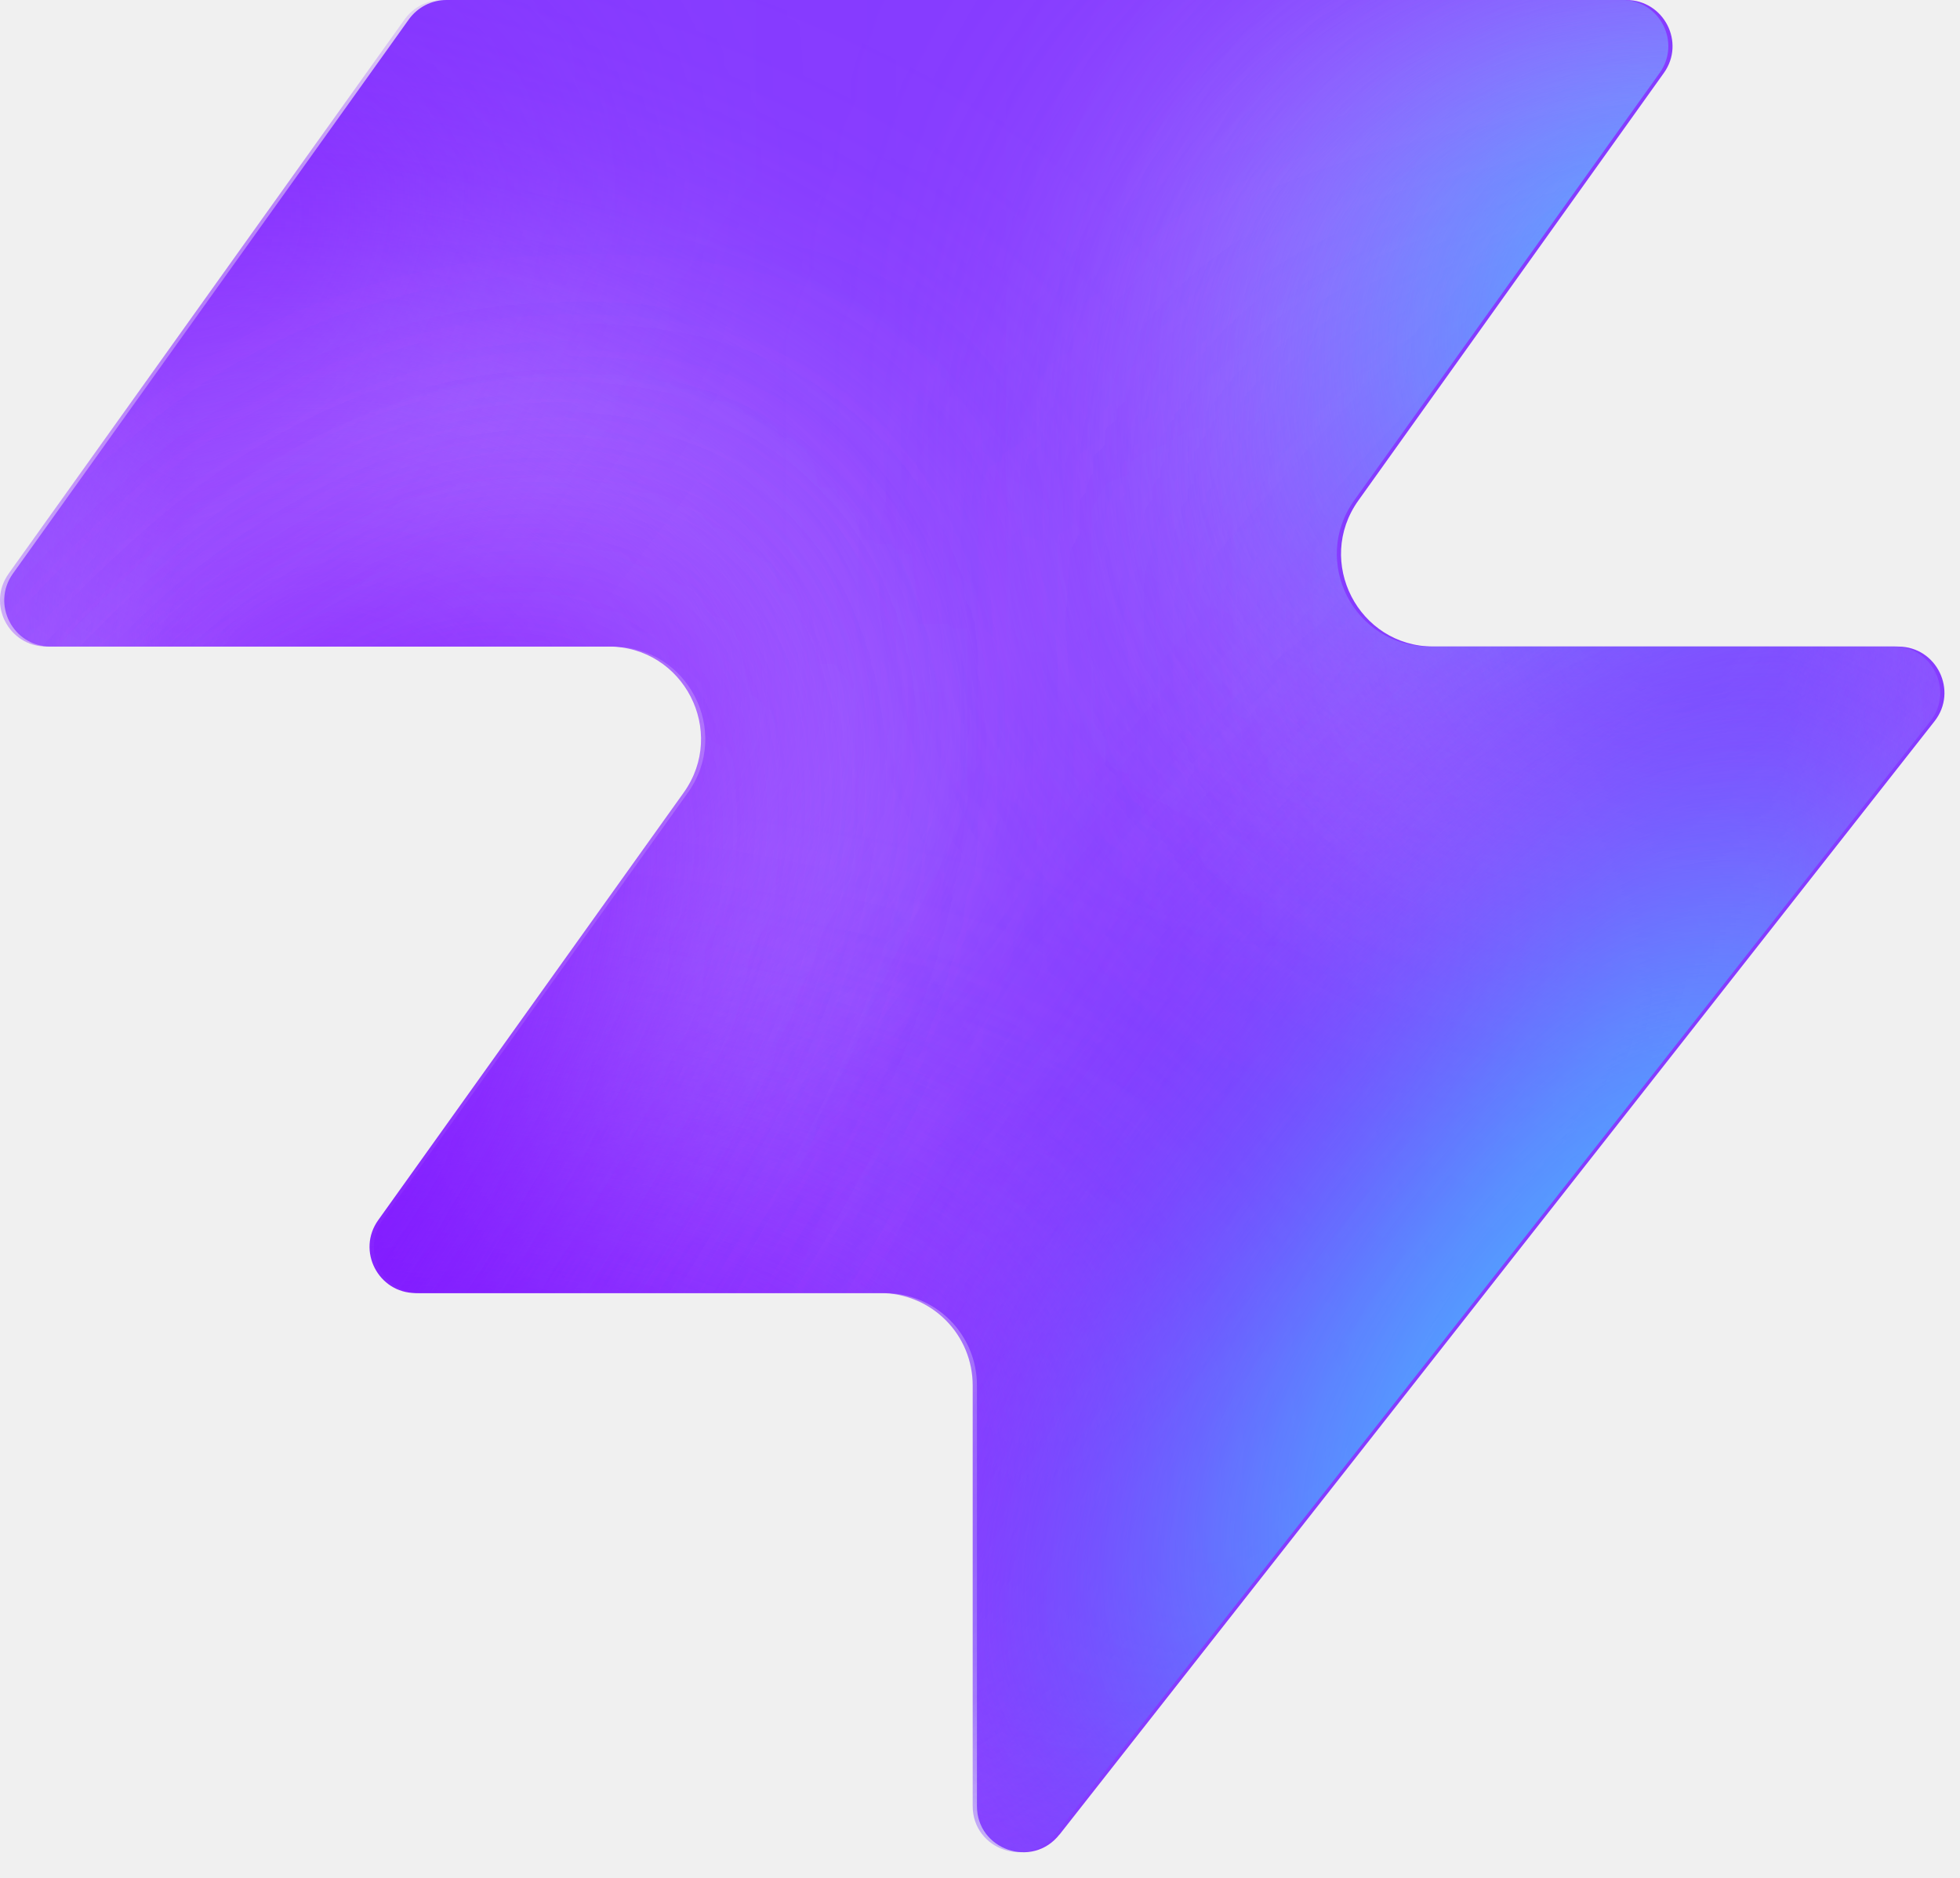
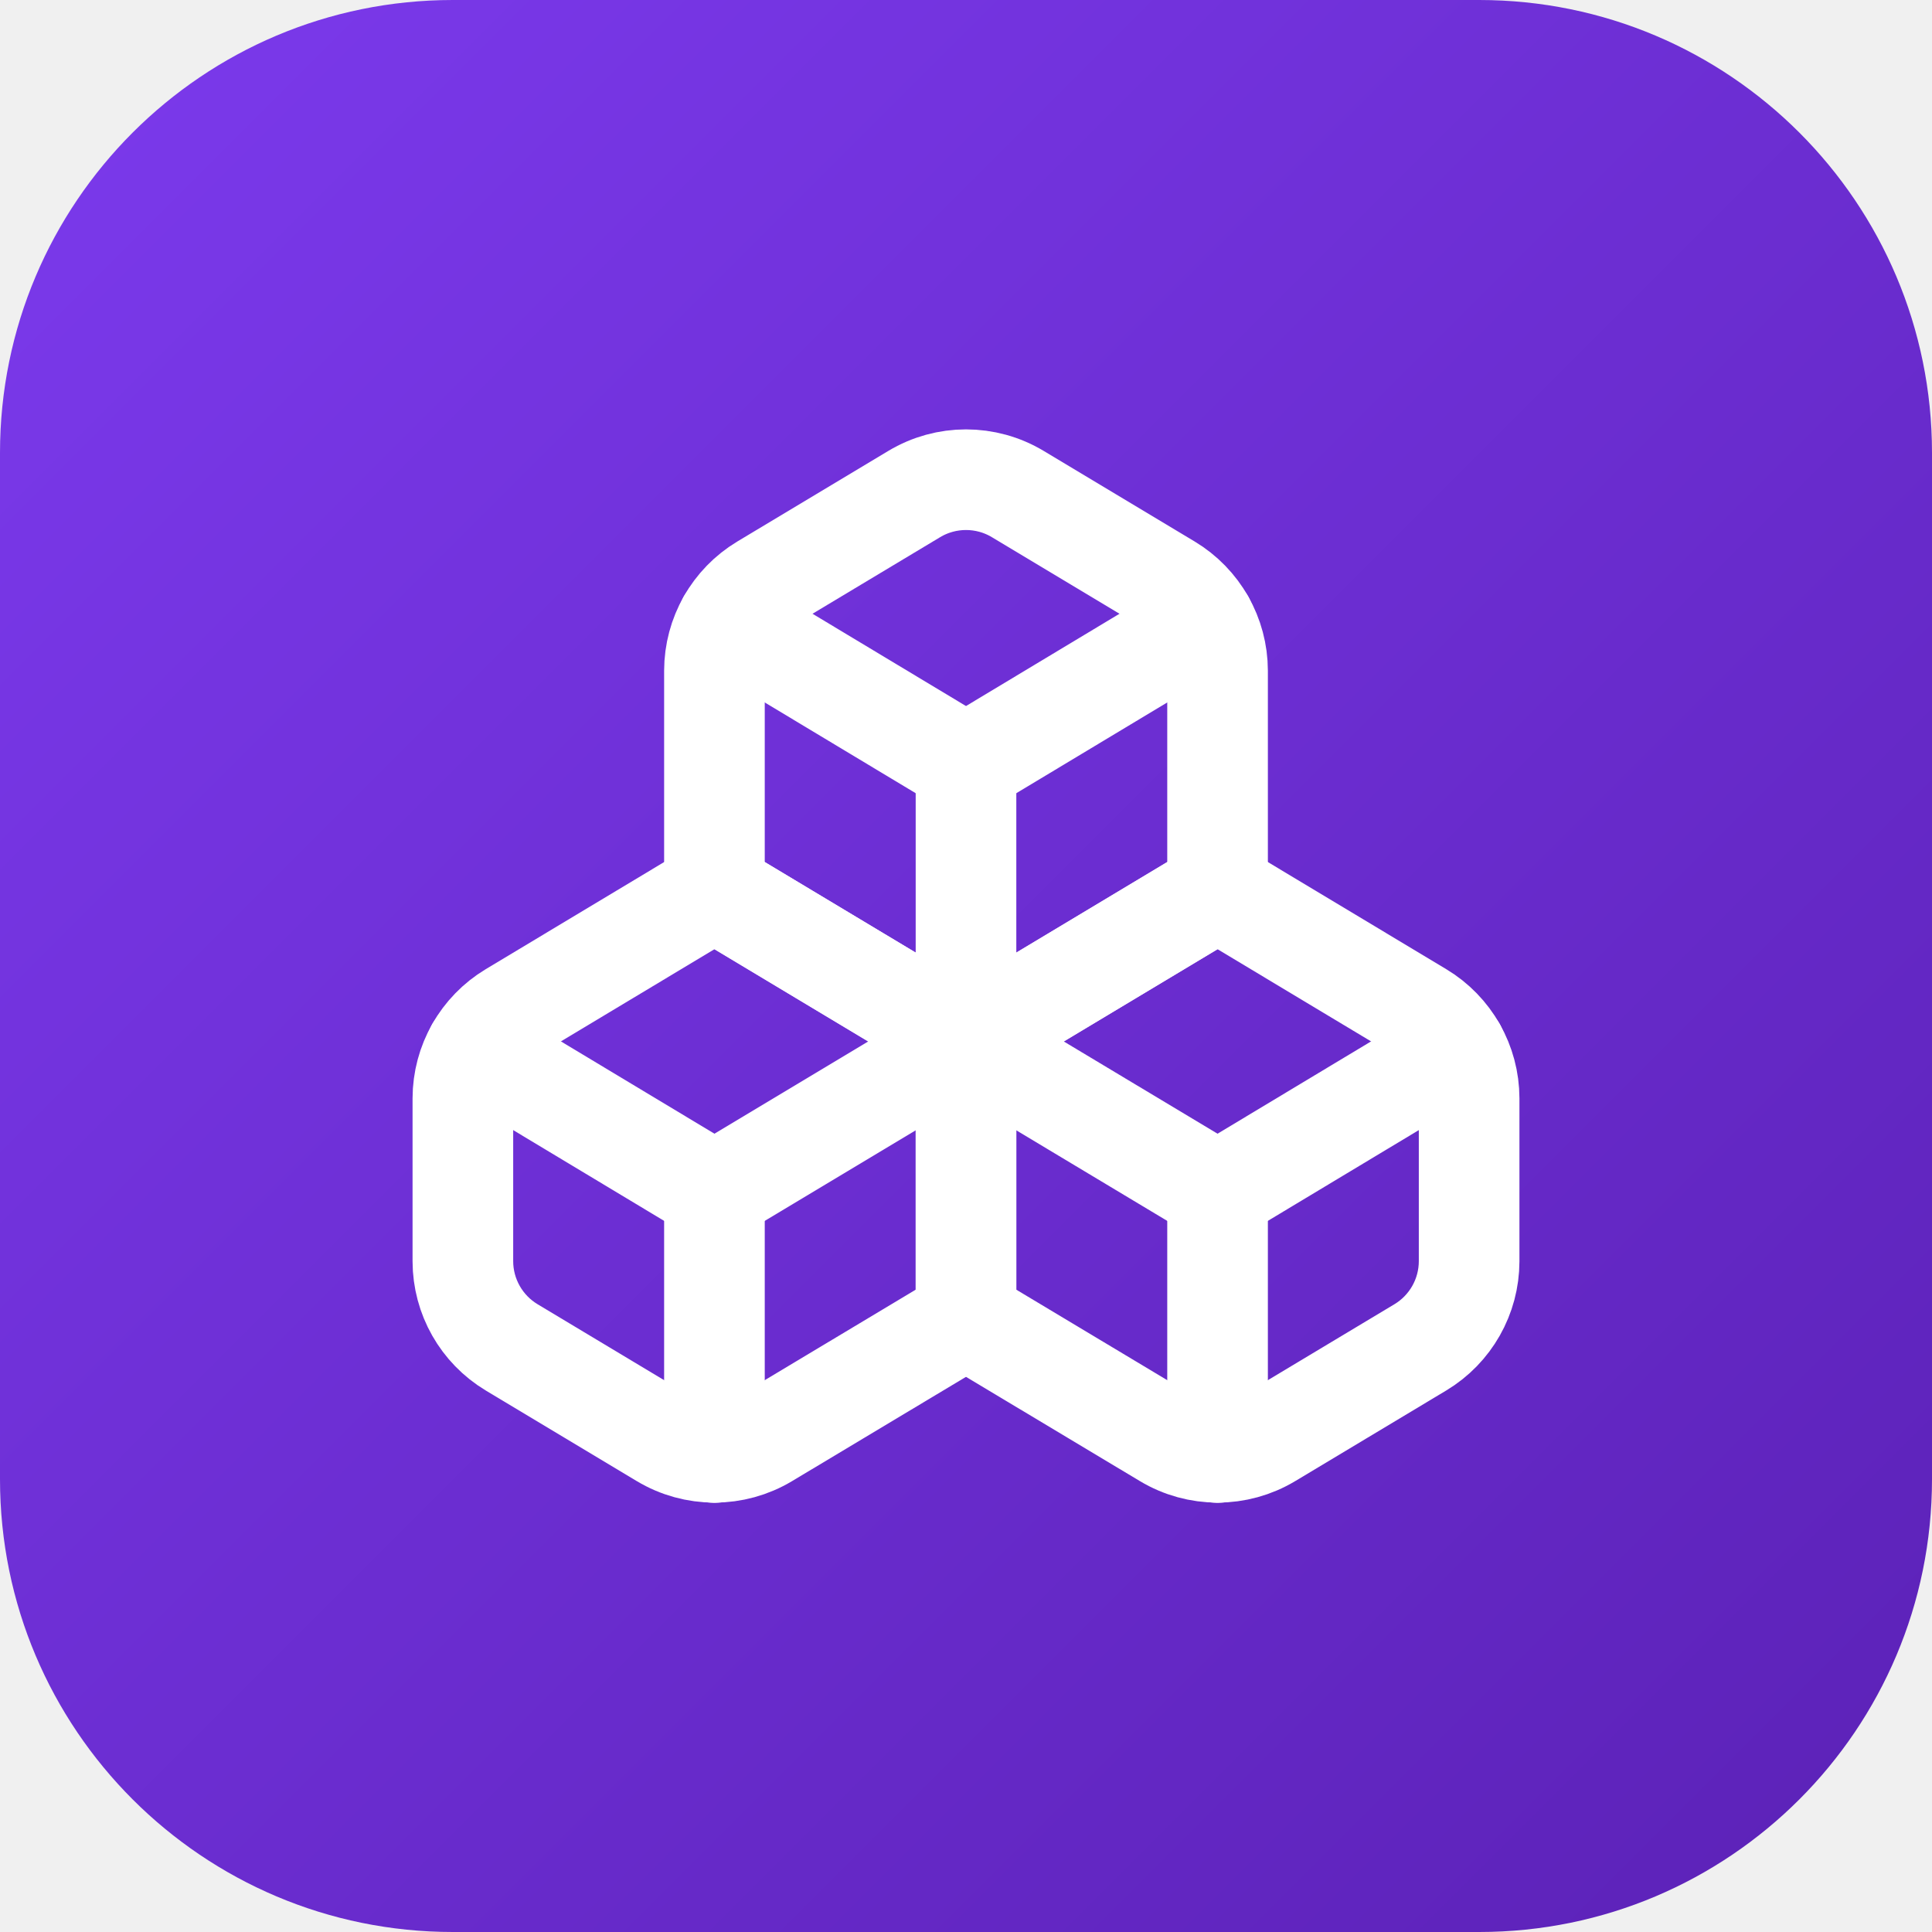
- <svg xmlns="http://www.w3.org/2000/svg" width="48" height="46" fill="none" viewBox="0 0 48 46">
-   <path fill="#863bff" d="M25.946 44.938c-.664.845-2.021.375-2.021-.698V33.937a2.26 2.26 0 0 0-2.262-2.262H10.287c-.92 0-1.456-1.04-.92-1.788l7.48-10.471c1.07-1.497 0-3.578-1.842-3.578H1.237c-.92 0-1.456-1.04-.92-1.788L10.013.474c.214-.297.556-.474.92-.474h28.894c.92 0 1.456 1.04.92 1.788l-7.48 10.471c-1.07 1.498 0 3.579 1.842 3.579h11.377c.943 0 1.473 1.088.89 1.83L25.947 44.94z" style="fill:#863bff;fill:color(display-p3 .525 .23 1);fill-opacity:1" />
-   <mask id="a" width="48" height="46" x="0" y="0" maskUnits="userSpaceOnUse" style="mask-type:alpha">
-     <path fill="#000" d="M25.842 44.938c-.664.844-2.021.375-2.021-.698V33.937a2.26 2.26 0 0 0-2.262-2.262H10.183c-.92 0-1.456-1.04-.92-1.788l7.48-10.471c1.07-1.498 0-3.579-1.842-3.579H1.133c-.92 0-1.456-1.04-.92-1.787L9.91.473c.214-.297.556-.474.92-.474h28.894c.92 0 1.456 1.04.92 1.788l-7.48 10.471c-1.07 1.498 0 3.578 1.842 3.578h11.377c.943 0 1.473 1.088.89 1.832L25.843 44.94z" style="fill:#000;fill-opacity:1" />
-   </mask>
-   <g mask="url(#a)">
-     <g filter="url(#b)">
-       <ellipse cx="5.508" cy="14.704" fill="#ede6ff" rx="5.508" ry="14.704" style="fill:#ede6ff;fill:color(display-p3 .927 .903 1);fill-opacity:1" transform="matrix(.00324 1 1 -.00324 -4.47 31.516)" />
-     </g>
-     <g filter="url(#c)">
-       <ellipse cx="10.399" cy="29.851" fill="#ede6ff" rx="10.399" ry="29.851" style="fill:#ede6ff;fill:color(display-p3 .927 .903 1);fill-opacity:1" transform="matrix(.00324 1 1 -.00324 -39.328 7.883)" />
-     </g>
-     <g filter="url(#d)">
-       <ellipse cx="5.508" cy="30.487" fill="#7e14ff" rx="5.508" ry="30.487" style="fill:#7e14ff;fill:color(display-p3 .492 .077 1);fill-opacity:1" transform="rotate(89.814 -25.913 -14.639)scale(1 -1)" />
-     </g>
-     <g filter="url(#e)">
-       <ellipse cx="5.508" cy="30.599" fill="#7e14ff" rx="5.508" ry="30.599" style="fill:#7e14ff;fill:color(display-p3 .492 .077 1);fill-opacity:1" transform="rotate(89.814 -32.644 -3.334)scale(1 -1)" />
-     </g>
-     <g filter="url(#f)">
-       <ellipse cx="5.508" cy="30.599" fill="#7e14ff" rx="5.508" ry="30.599" style="fill:#7e14ff;fill:color(display-p3 .492 .077 1);fill-opacity:1" transform="matrix(.00324 1 1 -.00324 -34.34 30.47)" />
-     </g>
-     <g filter="url(#g)">
-       <ellipse cx="14.072" cy="22.078" fill="#ede6ff" rx="14.072" ry="22.078" style="fill:#ede6ff;fill:color(display-p3 .927 .903 1);fill-opacity:1" transform="rotate(93.35 24.506 48.493)scale(-1 1)" />
-     </g>
-     <g filter="url(#h)">
-       <ellipse cx="3.47" cy="21.501" fill="#7e14ff" rx="3.47" ry="21.501" style="fill:#7e14ff;fill:color(display-p3 .492 .077 1);fill-opacity:1" transform="rotate(89.009 28.708 47.59)scale(-1 1)" />
-     </g>
-     <g filter="url(#i)">
-       <ellipse cx="3.47" cy="21.501" fill="#7e14ff" rx="3.47" ry="21.501" style="fill:#7e14ff;fill:color(display-p3 .492 .077 1);fill-opacity:1" transform="rotate(89.009 28.708 47.59)scale(-1 1)" />
-     </g>
-     <g filter="url(#j)">
-       <ellipse cx=".387" cy="8.972" fill="#7e14ff" rx="4.407" ry="29.108" style="fill:#7e14ff;fill:color(display-p3 .492 .077 1);fill-opacity:1" transform="rotate(39.51 .387 8.972)" />
-     </g>
-     <g filter="url(#k)">
-       <ellipse cx="47.523" cy="-6.092" fill="#7e14ff" rx="4.407" ry="29.108" style="fill:#7e14ff;fill:color(display-p3 .492 .077 1);fill-opacity:1" transform="rotate(37.892 47.523 -6.092)" />
-     </g>
-     <g filter="url(#l)">
-       <ellipse cx="41.412" cy="6.333" fill="#47bfff" rx="5.971" ry="9.665" style="fill:#47bfff;fill:color(display-p3 .28 .748 1);fill-opacity:1" transform="rotate(37.892 41.412 6.333)" />
-     </g>
-     <g filter="url(#m)">
-       <ellipse cx="-1.879" cy="38.332" fill="#7e14ff" rx="4.407" ry="29.108" style="fill:#7e14ff;fill:color(display-p3 .492 .077 1);fill-opacity:1" transform="rotate(37.892 -1.88 38.332)" />
-     </g>
-     <g filter="url(#n)">
-       <ellipse cx="-1.879" cy="38.332" fill="#7e14ff" rx="4.407" ry="29.108" style="fill:#7e14ff;fill:color(display-p3 .492 .077 1);fill-opacity:1" transform="rotate(37.892 -1.88 38.332)" />
-     </g>
-     <g filter="url(#o)">
-       <ellipse cx="35.651" cy="29.907" fill="#7e14ff" rx="4.407" ry="29.108" style="fill:#7e14ff;fill:color(display-p3 .492 .077 1);fill-opacity:1" transform="rotate(37.892 35.651 29.907)" />
-     </g>
-     <g filter="url(#p)">
-       <ellipse cx="38.418" cy="32.4" fill="#47bfff" rx="5.971" ry="15.297" style="fill:#47bfff;fill:color(display-p3 .28 .748 1);fill-opacity:1" transform="rotate(37.892 38.418 32.4)" />
-     </g>
-   </g>
+ <svg xmlns="http://www.w3.org/2000/svg" width="256" height="256" viewBox="0 0 256 256">
  <defs>
-     <filter id="b" width="60.045" height="41.654" x="-19.77" y="16.149" color-interpolation-filters="sRGB" filterUnits="userSpaceOnUse">
-       <feFlood flood-opacity="0" result="BackgroundImageFix" />
-       <feBlend in="SourceGraphic" in2="BackgroundImageFix" result="shape" />
-       <feGaussianBlur result="effect1_foregroundBlur_2002_17158" stdDeviation="7.659" />
-     </filter>
-     <filter id="c" width="90.34" height="51.437" x="-54.613" y="-7.533" color-interpolation-filters="sRGB" filterUnits="userSpaceOnUse">
-       <feFlood flood-opacity="0" result="BackgroundImageFix" />
-       <feBlend in="SourceGraphic" in2="BackgroundImageFix" result="shape" />
-       <feGaussianBlur result="effect1_foregroundBlur_2002_17158" stdDeviation="7.659" />
-     </filter>
-     <filter id="d" width="79.355" height="29.4" x="-49.64" y="2.03" color-interpolation-filters="sRGB" filterUnits="userSpaceOnUse">
-       <feFlood flood-opacity="0" result="BackgroundImageFix" />
-       <feBlend in="SourceGraphic" in2="BackgroundImageFix" result="shape" />
-       <feGaussianBlur result="effect1_foregroundBlur_2002_17158" stdDeviation="4.596" />
-     </filter>
-     <filter id="e" width="79.579" height="29.4" x="-45.045" y="20.029" color-interpolation-filters="sRGB" filterUnits="userSpaceOnUse">
-       <feFlood flood-opacity="0" result="BackgroundImageFix" />
-       <feBlend in="SourceGraphic" in2="BackgroundImageFix" result="shape" />
-       <feGaussianBlur result="effect1_foregroundBlur_2002_17158" stdDeviation="4.596" />
-     </filter>
-     <filter id="f" width="79.579" height="29.4" x="-43.513" y="21.178" color-interpolation-filters="sRGB" filterUnits="userSpaceOnUse">
-       <feFlood flood-opacity="0" result="BackgroundImageFix" />
-       <feBlend in="SourceGraphic" in2="BackgroundImageFix" result="shape" />
-       <feGaussianBlur result="effect1_foregroundBlur_2002_17158" stdDeviation="4.596" />
-     </filter>
-     <filter id="g" width="74.749" height="58.852" x="15.756" y="-17.901" color-interpolation-filters="sRGB" filterUnits="userSpaceOnUse">
-       <feFlood flood-opacity="0" result="BackgroundImageFix" />
-       <feBlend in="SourceGraphic" in2="BackgroundImageFix" result="shape" />
-       <feGaussianBlur result="effect1_foregroundBlur_2002_17158" stdDeviation="7.659" />
-     </filter>
-     <filter id="h" width="61.377" height="25.362" x="23.548" y="2.284" color-interpolation-filters="sRGB" filterUnits="userSpaceOnUse">
-       <feFlood flood-opacity="0" result="BackgroundImageFix" />
-       <feBlend in="SourceGraphic" in2="BackgroundImageFix" result="shape" />
-       <feGaussianBlur result="effect1_foregroundBlur_2002_17158" stdDeviation="4.596" />
-     </filter>
-     <filter id="i" width="61.377" height="25.362" x="23.548" y="2.284" color-interpolation-filters="sRGB" filterUnits="userSpaceOnUse">
-       <feFlood flood-opacity="0" result="BackgroundImageFix" />
-       <feBlend in="SourceGraphic" in2="BackgroundImageFix" result="shape" />
-       <feGaussianBlur result="effect1_foregroundBlur_2002_17158" stdDeviation="4.596" />
-     </filter>
-     <filter id="j" width="56.045" height="63.649" x="-27.636" y="-22.853" color-interpolation-filters="sRGB" filterUnits="userSpaceOnUse">
-       <feFlood flood-opacity="0" result="BackgroundImageFix" />
-       <feBlend in="SourceGraphic" in2="BackgroundImageFix" result="shape" />
-       <feGaussianBlur result="effect1_foregroundBlur_2002_17158" stdDeviation="4.596" />
-     </filter>
-     <filter id="k" width="54.814" height="64.646" x="20.116" y="-38.415" color-interpolation-filters="sRGB" filterUnits="userSpaceOnUse">
-       <feFlood flood-opacity="0" result="BackgroundImageFix" />
-       <feBlend in="SourceGraphic" in2="BackgroundImageFix" result="shape" />
-       <feGaussianBlur result="effect1_foregroundBlur_2002_17158" stdDeviation="4.596" />
-     </filter>
-     <filter id="l" width="33.541" height="35.313" x="24.641" y="-11.323" color-interpolation-filters="sRGB" filterUnits="userSpaceOnUse">
-       <feFlood flood-opacity="0" result="BackgroundImageFix" />
-       <feBlend in="SourceGraphic" in2="BackgroundImageFix" result="shape" />
-       <feGaussianBlur result="effect1_foregroundBlur_2002_17158" stdDeviation="4.596" />
-     </filter>
-     <filter id="m" width="54.814" height="64.646" x="-29.286" y="6.009" color-interpolation-filters="sRGB" filterUnits="userSpaceOnUse">
-       <feFlood flood-opacity="0" result="BackgroundImageFix" />
-       <feBlend in="SourceGraphic" in2="BackgroundImageFix" result="shape" />
-       <feGaussianBlur result="effect1_foregroundBlur_2002_17158" stdDeviation="4.596" />
-     </filter>
-     <filter id="n" width="54.814" height="64.646" x="-29.286" y="6.009" color-interpolation-filters="sRGB" filterUnits="userSpaceOnUse">
-       <feFlood flood-opacity="0" result="BackgroundImageFix" />
-       <feBlend in="SourceGraphic" in2="BackgroundImageFix" result="shape" />
-       <feGaussianBlur result="effect1_foregroundBlur_2002_17158" stdDeviation="4.596" />
-     </filter>
-     <filter id="o" width="54.814" height="64.646" x="8.244" y="-2.416" color-interpolation-filters="sRGB" filterUnits="userSpaceOnUse">
-       <feFlood flood-opacity="0" result="BackgroundImageFix" />
-       <feBlend in="SourceGraphic" in2="BackgroundImageFix" result="shape" />
-       <feGaussianBlur result="effect1_foregroundBlur_2002_17158" stdDeviation="4.596" />
-     </filter>
-     <filter id="p" width="39.409" height="43.623" x="18.713" y="10.588" color-interpolation-filters="sRGB" filterUnits="userSpaceOnUse">
-       <feFlood flood-opacity="0" result="BackgroundImageFix" />
-       <feBlend in="SourceGraphic" in2="BackgroundImageFix" result="shape" />
-       <feGaussianBlur result="effect1_foregroundBlur_2002_17158" stdDeviation="4.596" />
-     </filter>
+     <linearGradient id="bgGrad" x1="0" y1="0" x2="1" y2="1">
+       <stop offset="0%" stop-color="#7c3aed" />
+       <stop offset="100%" stop-color="#5b21b6" />
+     </linearGradient>
  </defs>
+   <rect width="256" height="256" rx="60" fill="url(#bgGrad)" />
+   <svg x="48" y="48" width="160" height="160" viewBox="0 0 24 24" fill="none" stroke="#ffffff" stroke-width="2" stroke-linecap="round" stroke-linejoin="round">
+     <path d="M2.97 12.92A2 2 0 0 0 2 14.63v3.24a2 2 0 0 0 .97 1.71l3 1.8a2 2 0 0 0 2.06 0L12 19v-5.5l-5-3-4.03 2.42Z" />
+     <path d="m7 16.5-4.74-2.85" />
+     <path d="m7 16.5 5-3" />
+     <path d="M7 16.5v5.17" />
+     <path d="M12 13.5V19l3.97 2.38a2 2 0 0 0 2.06 0l3-1.8a2 2 0 0 0 .97-1.71v-3.24a2 2 0 0 0-.97-1.71L17 10.5l-5 3Z" />
+     <path d="m17 16.5-5-3" />
+     <path d="m17 16.5 4.74-2.85" />
+     <path d="M17 16.5v5.17" />
+     <path d="M7.97 4.42A2 2 0 0 0 7 6.13v4.37l5 3 5-3V6.13a2 2 0 0 0-.97-1.71l-3-1.8a2 2 0 0 0-2.06 0l-3 1.8Z" />
+     <path d="M12 8 7.26 5.15" />
+     <path d="m12 8 4.74-2.85" />
+     <path d="M12 13.5V8" />
+   </svg>
</svg>
